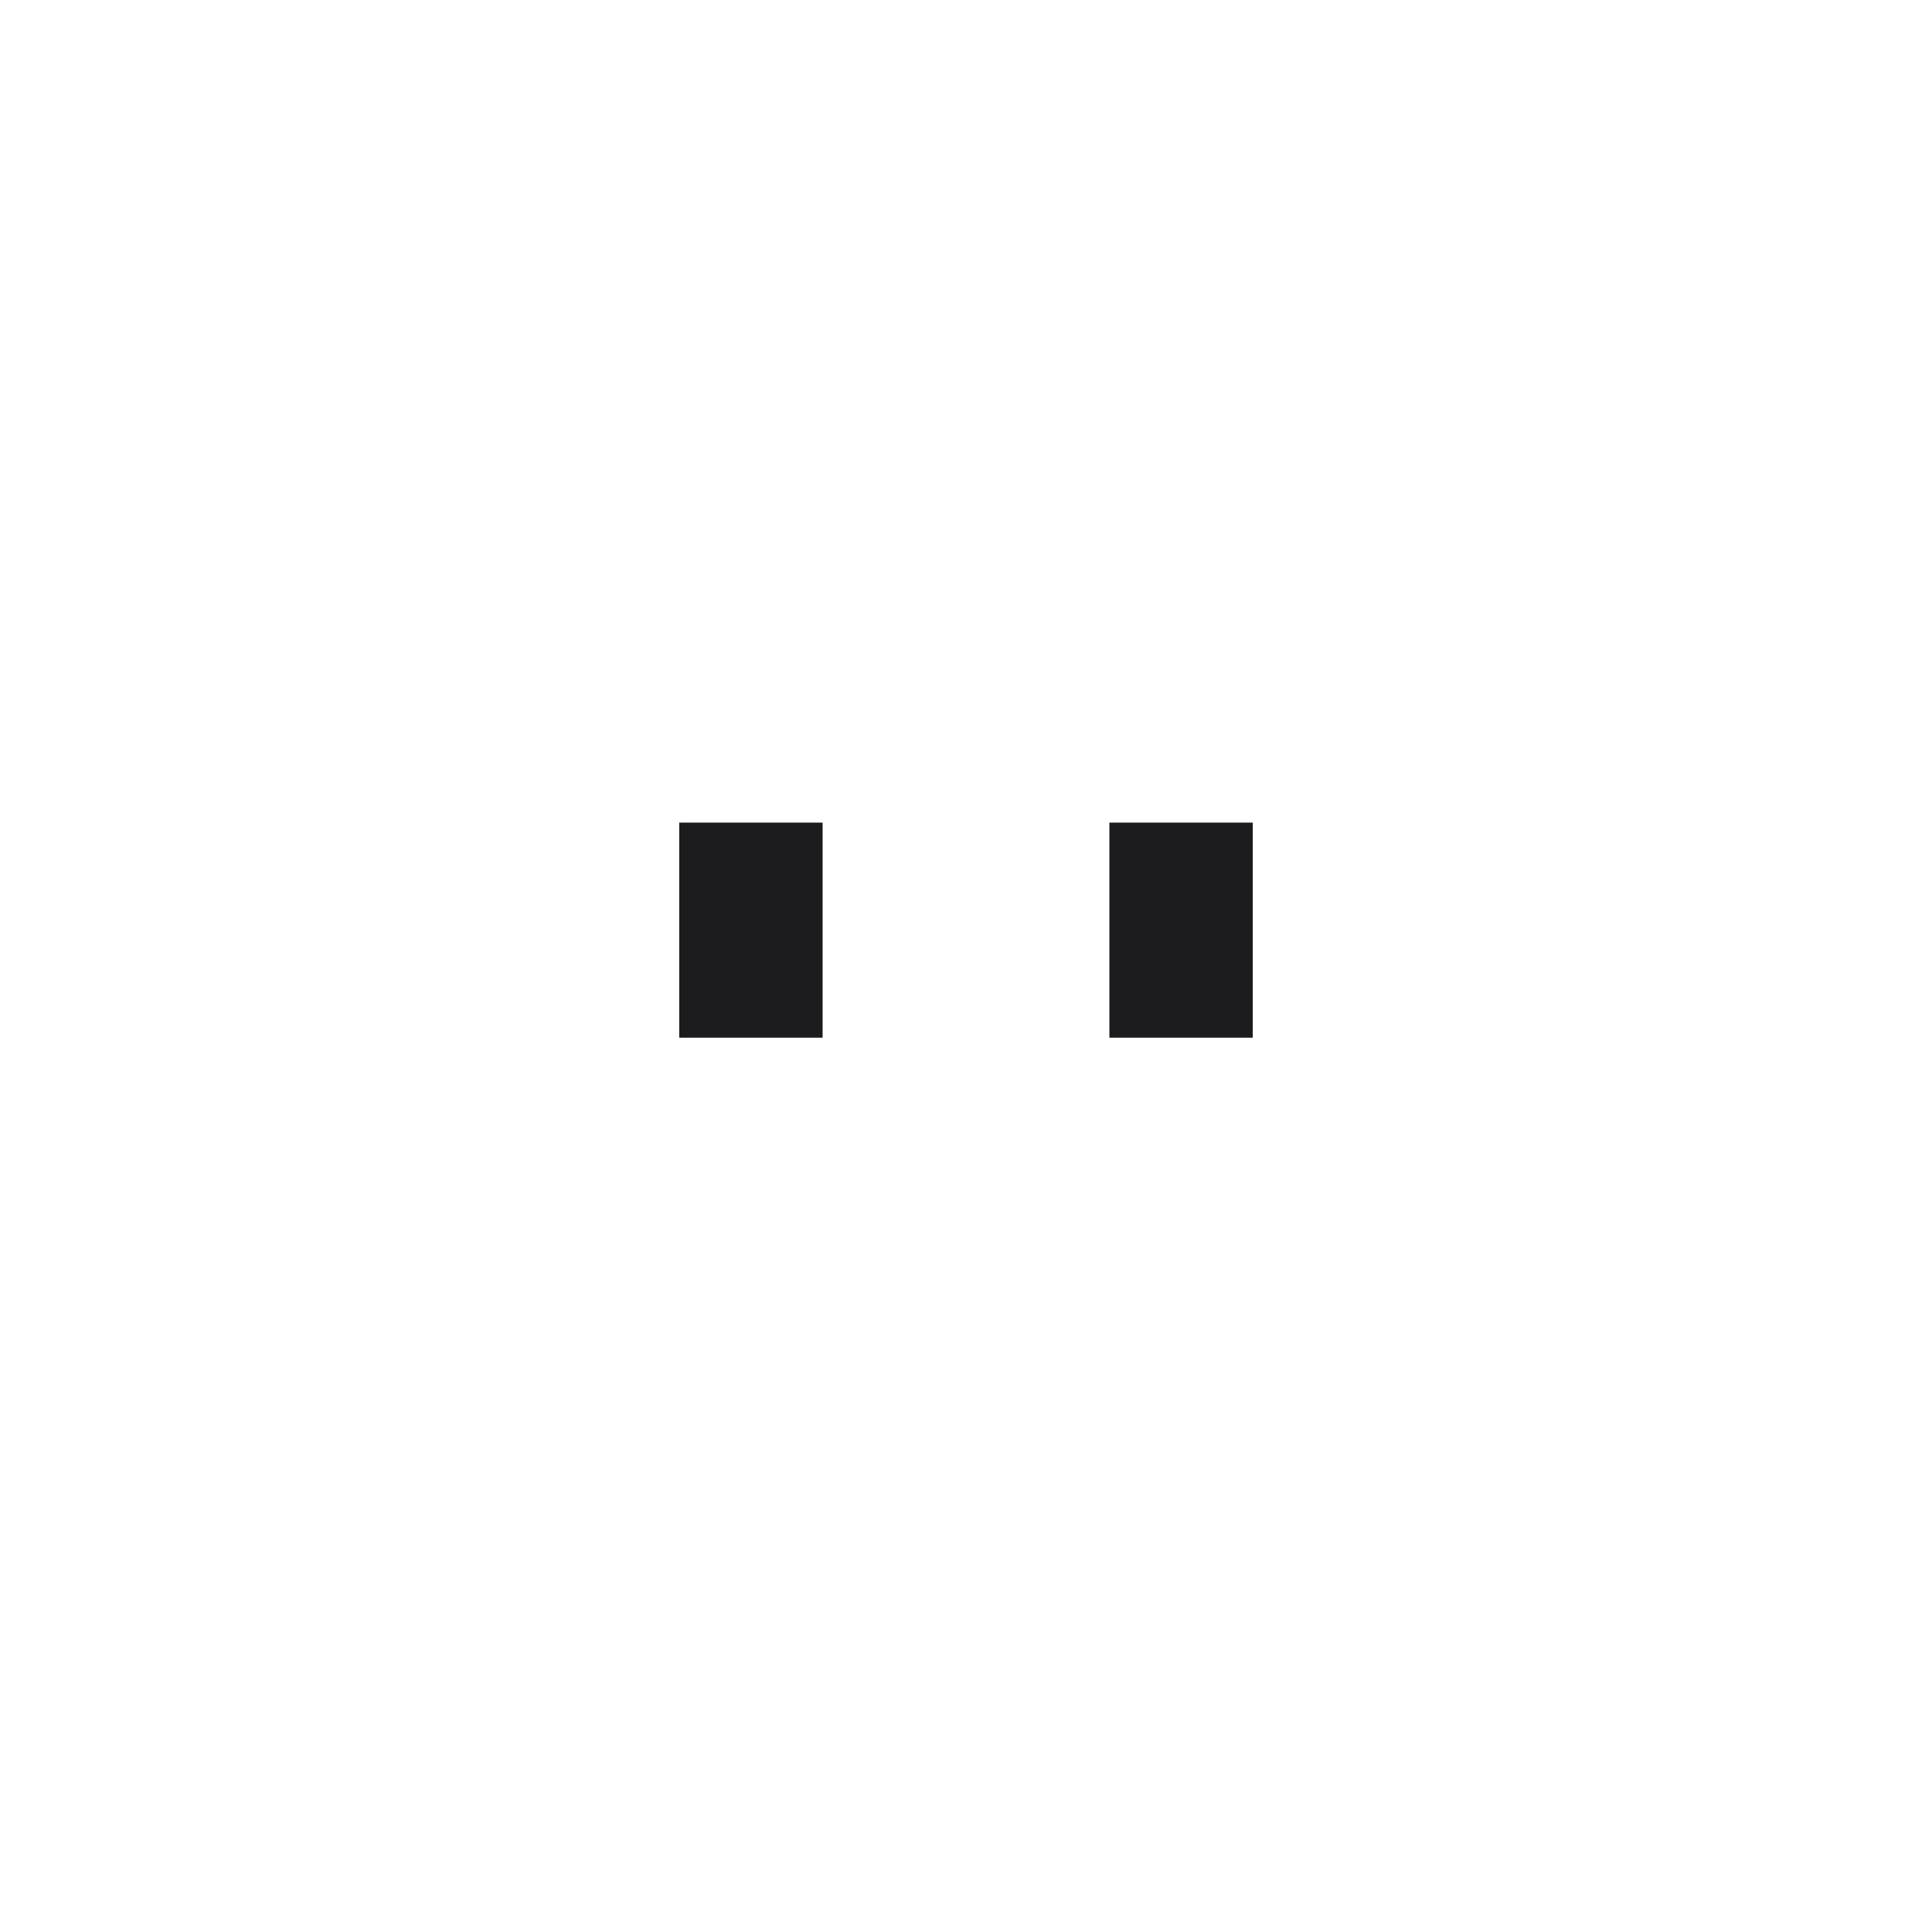
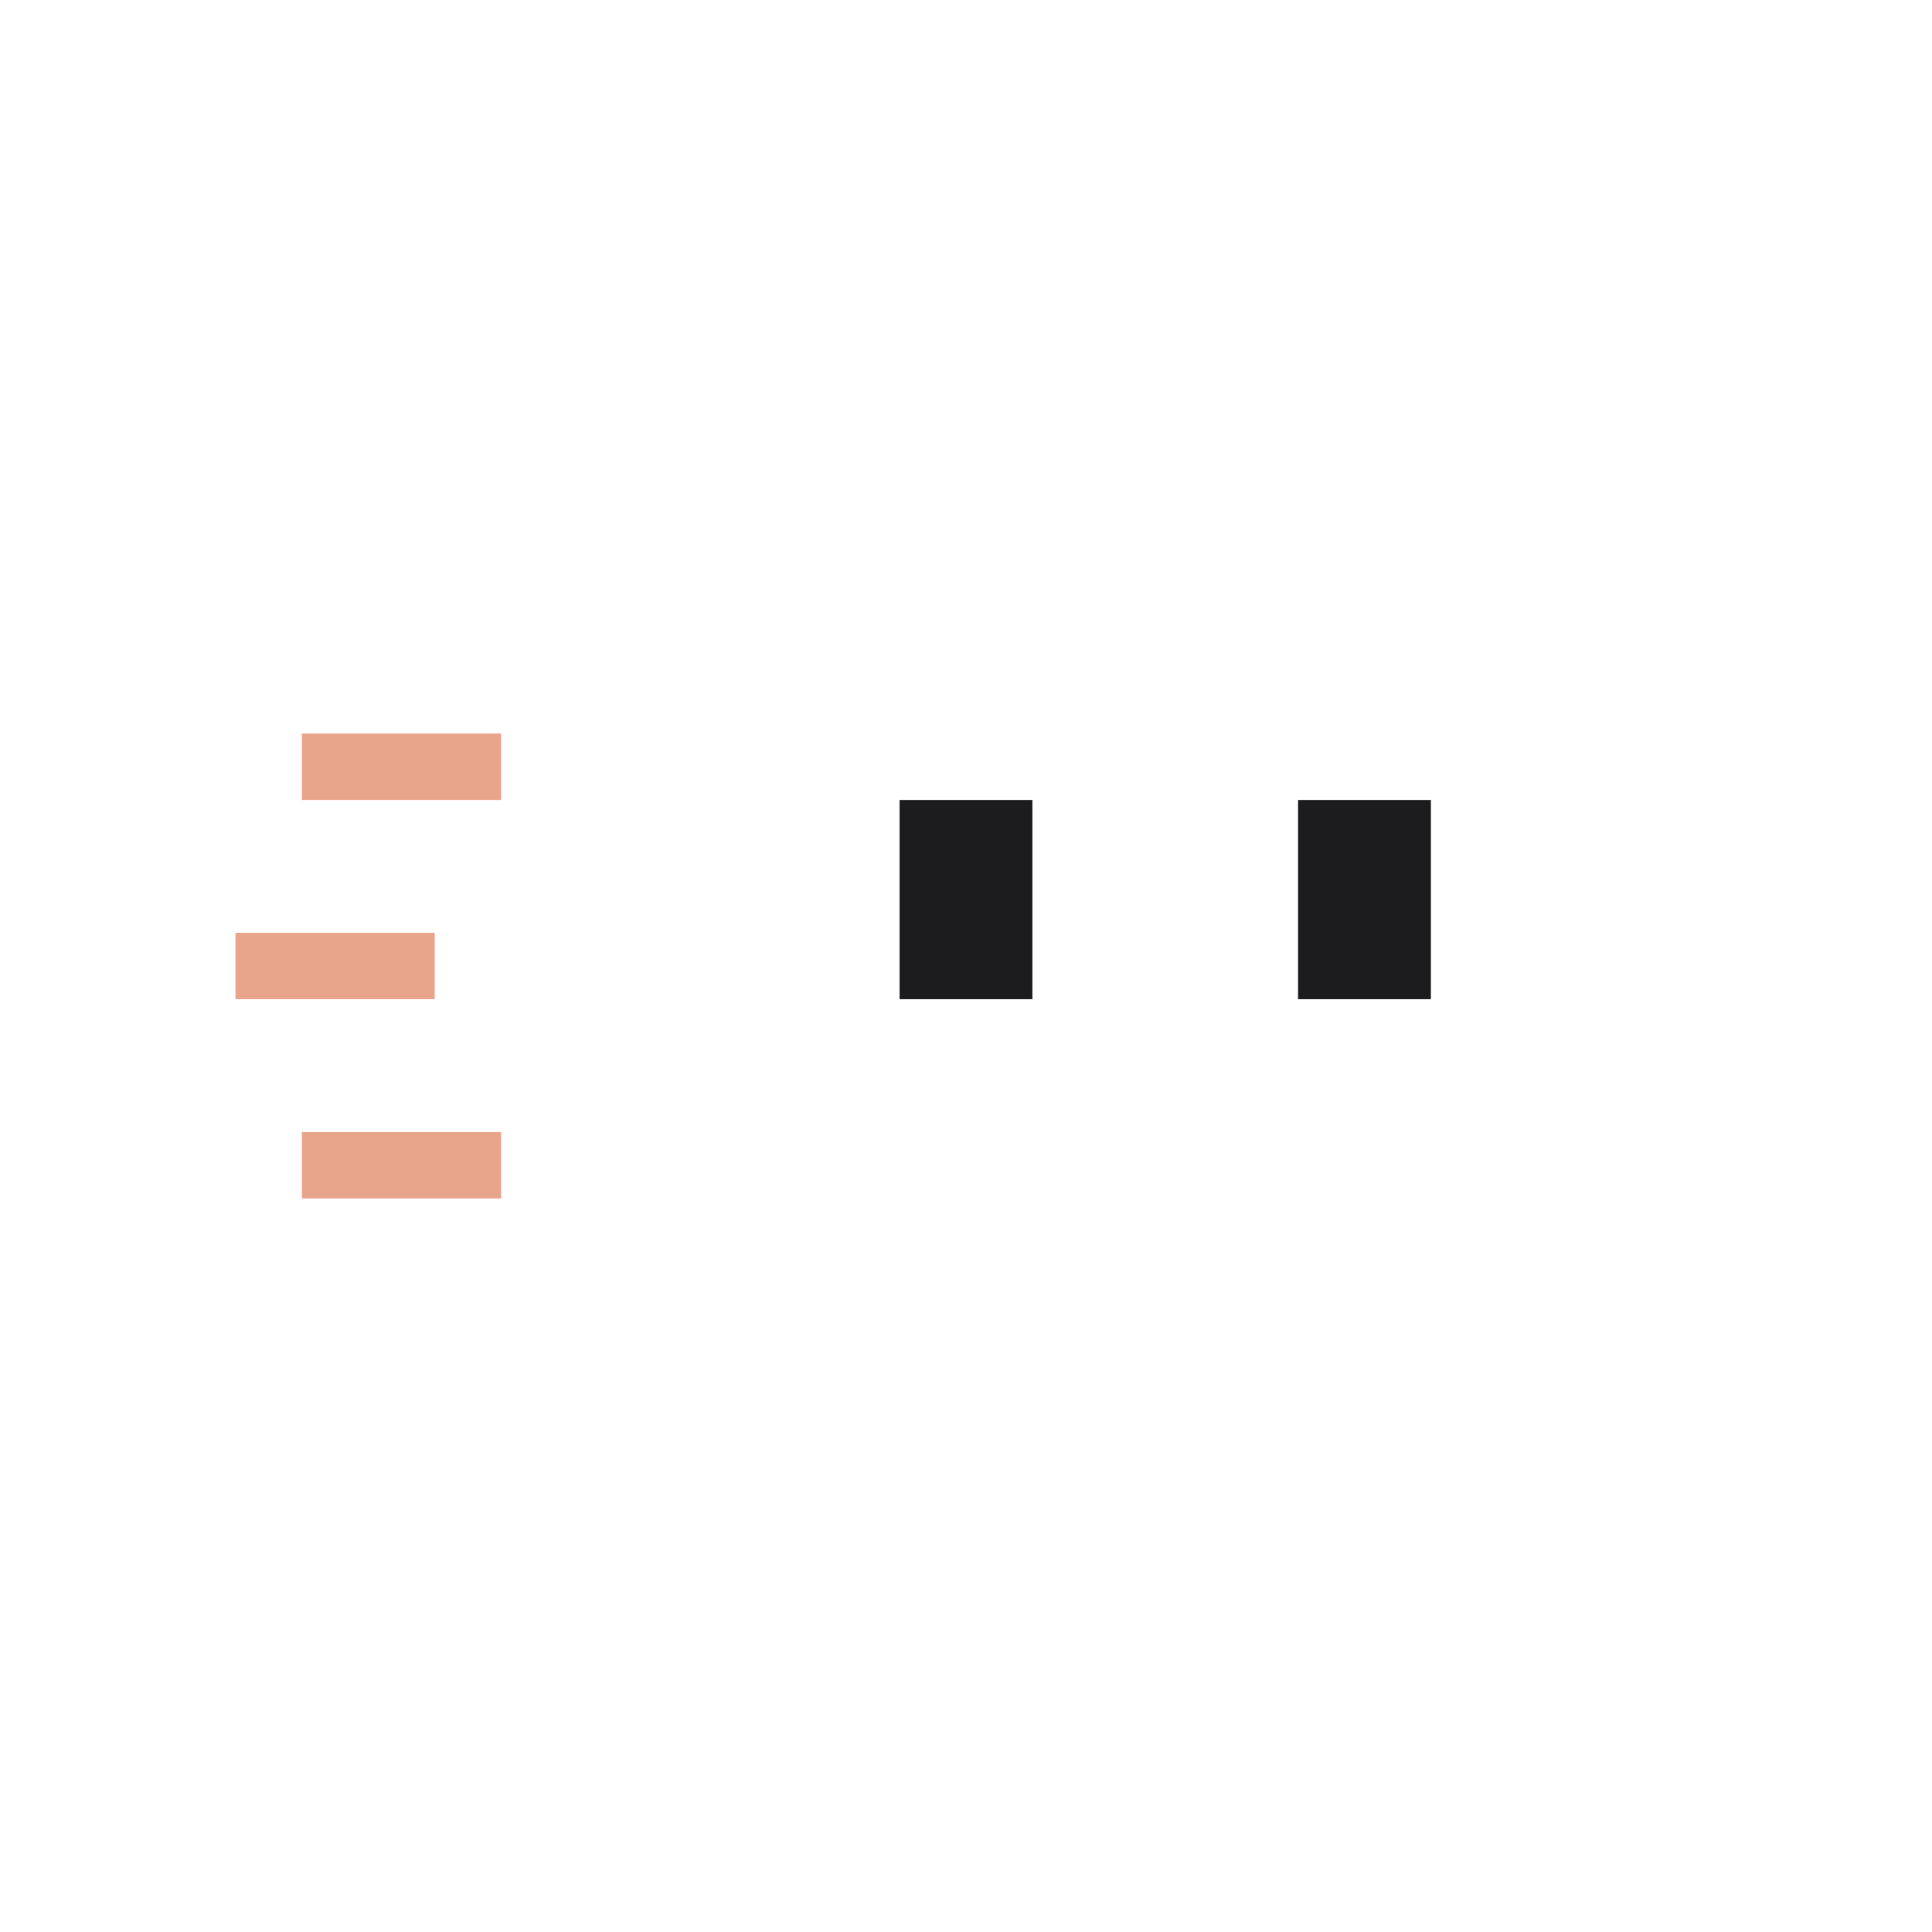
<svg xmlns="http://www.w3.org/2000/svg" width="128" height="128" viewBox="0 0 128 128" fill="none">
-   <path d="M45 54.5 H54.5 V59.25 H45 Z M73.5 54.5 H83 V59.25 H73.5 Z M45 59.25 H54.5 V64 H45 Z M73.5 59.25 H83 V64 H73.5 Z M45 64 H54.5 V68.75 H45 Z M73.5 64 H83 V68.75 H73.5 Z" fill="#1C1C1E" />
+   <path d="M59.6 53 H68.4 V57.4 H59.6 Z M86 53 H94.8 V57.4 H86 Z M59.6 57.4 H68.4 V61.8 H59.6 Z M86 57.4 H94.8 V61.8 H86 Z M59.6 61.8 H68.4 V66.2 H59.6 Z M86 61.8 H94.8 V66.2 H86 Z" fill="#1C1C1E" />
+   <path d="M20 48.6 H33.2 V53 H20 Z M15.6 61.8 H28.8 V66.2 H15.6 Z M20 75 H33.2 V79.4 H20 Z" fill="#E9A58C" />
</svg>
